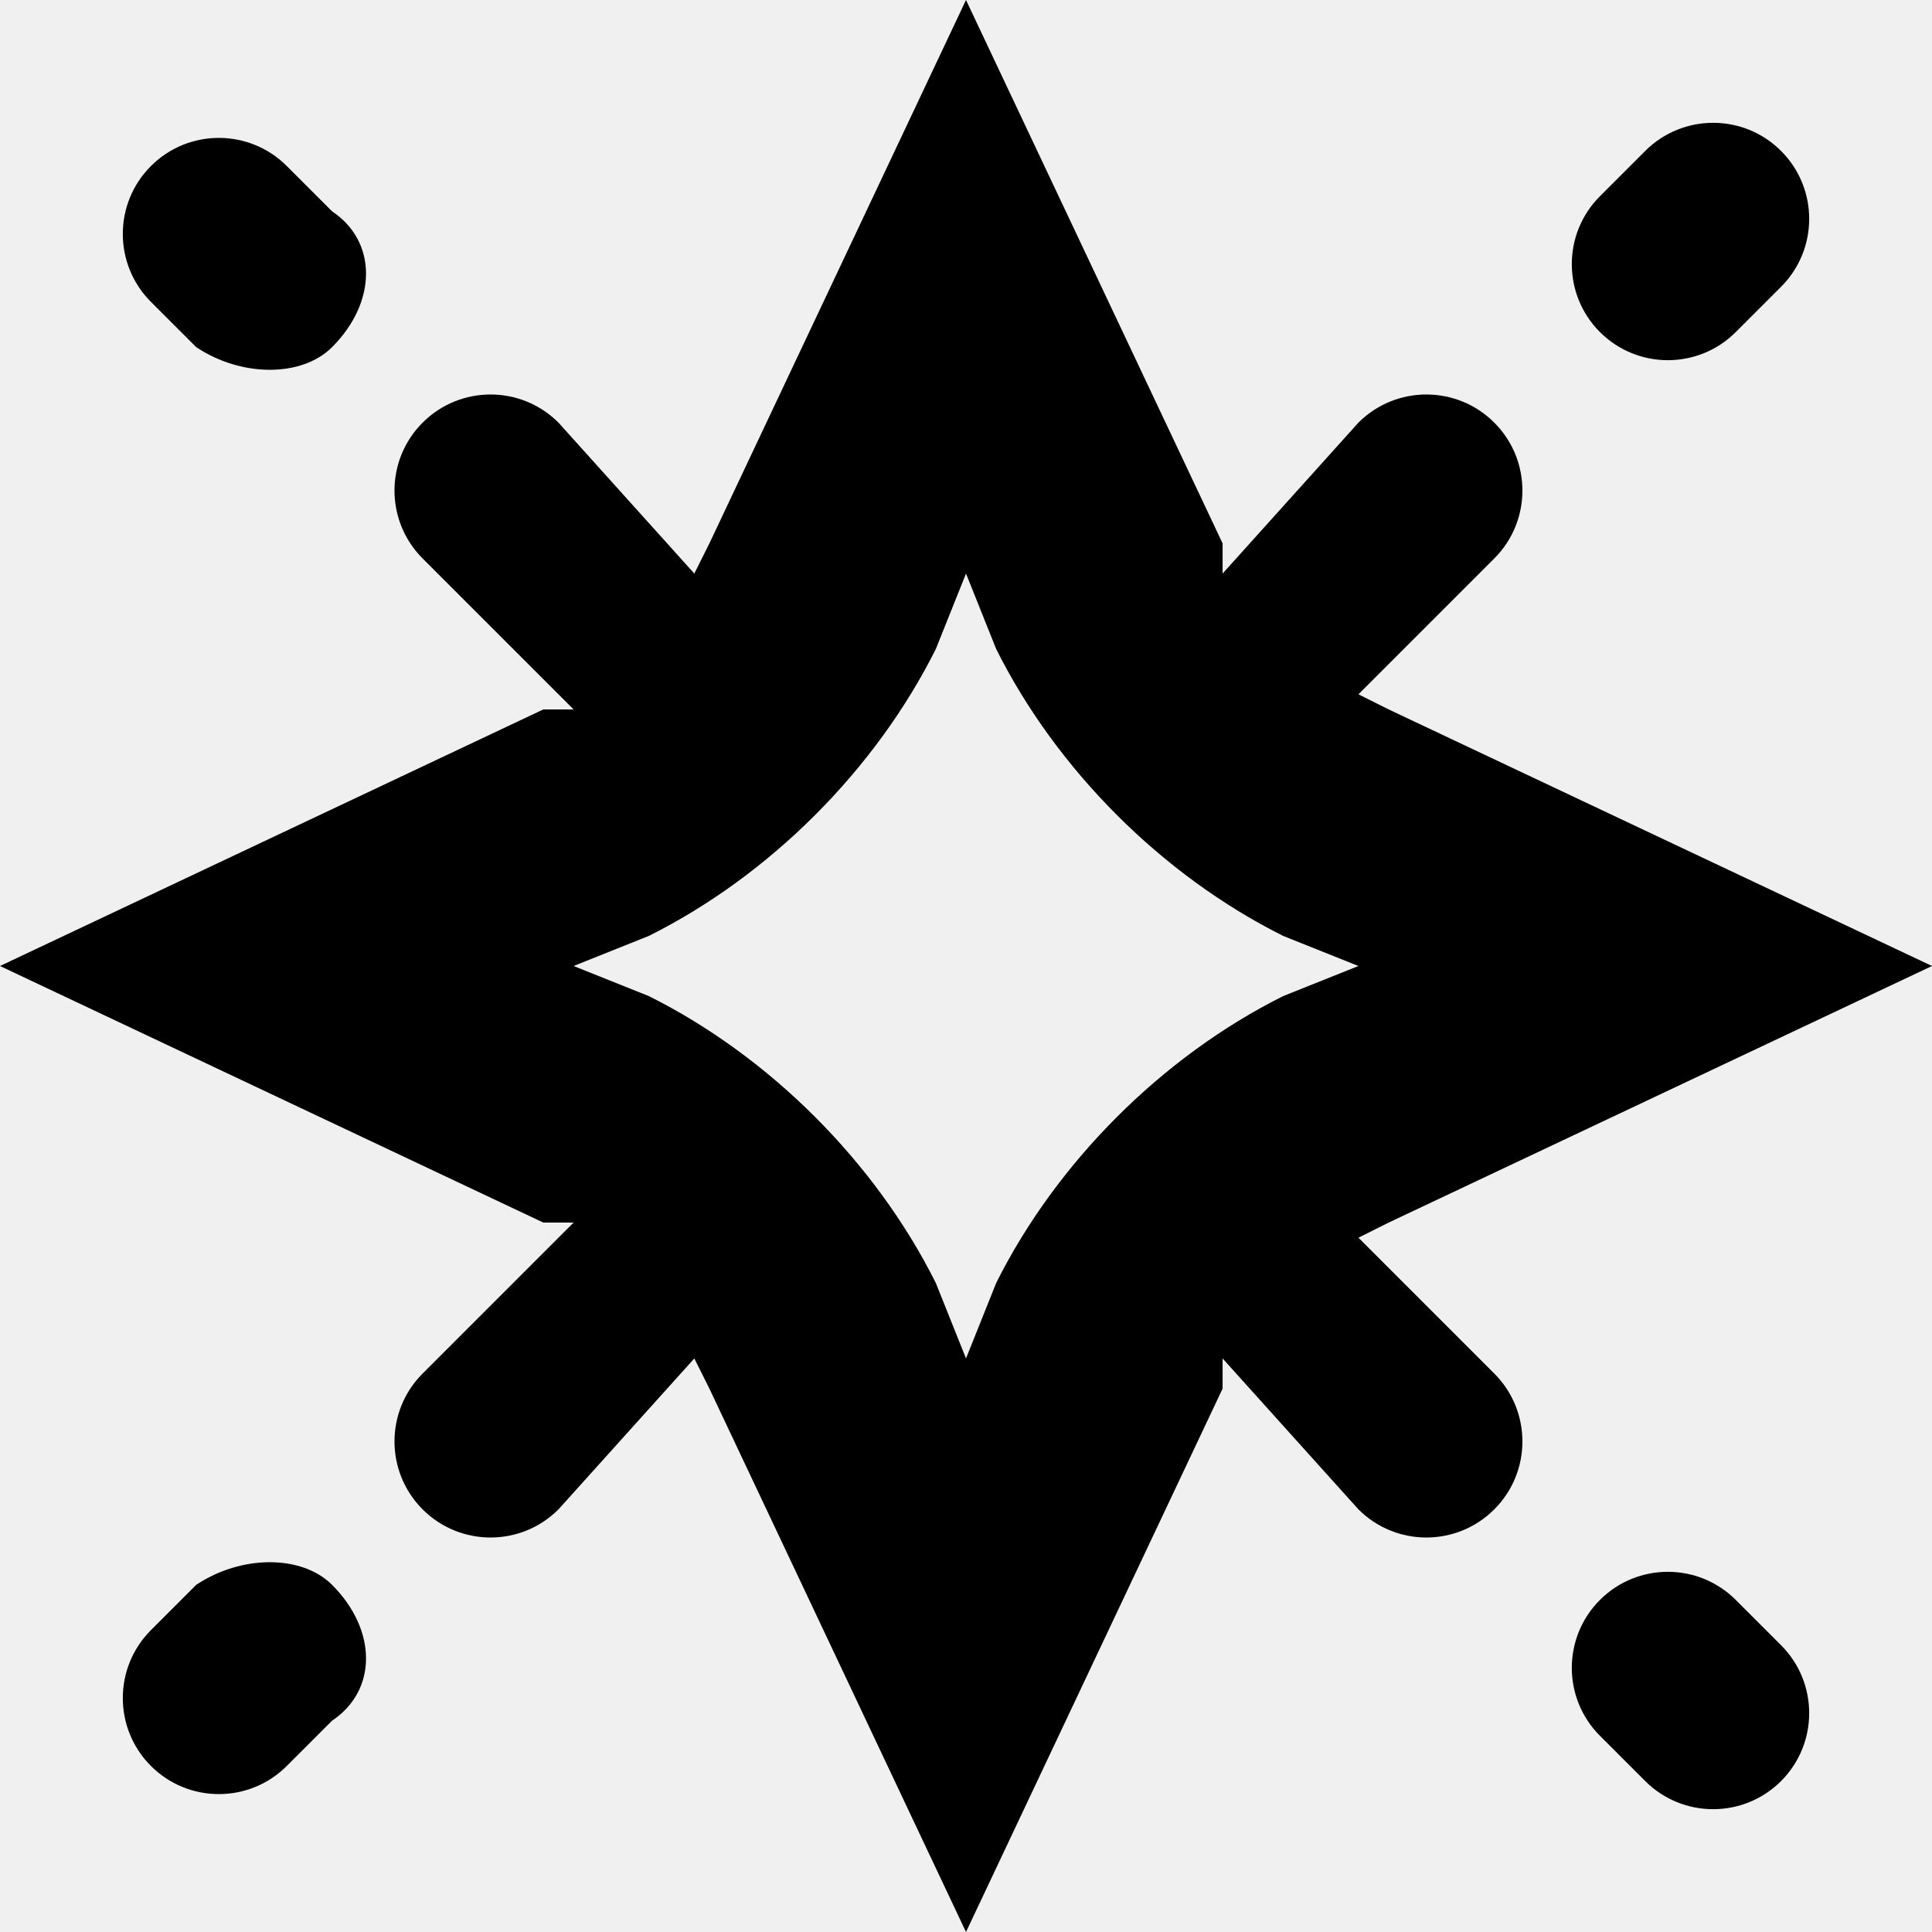
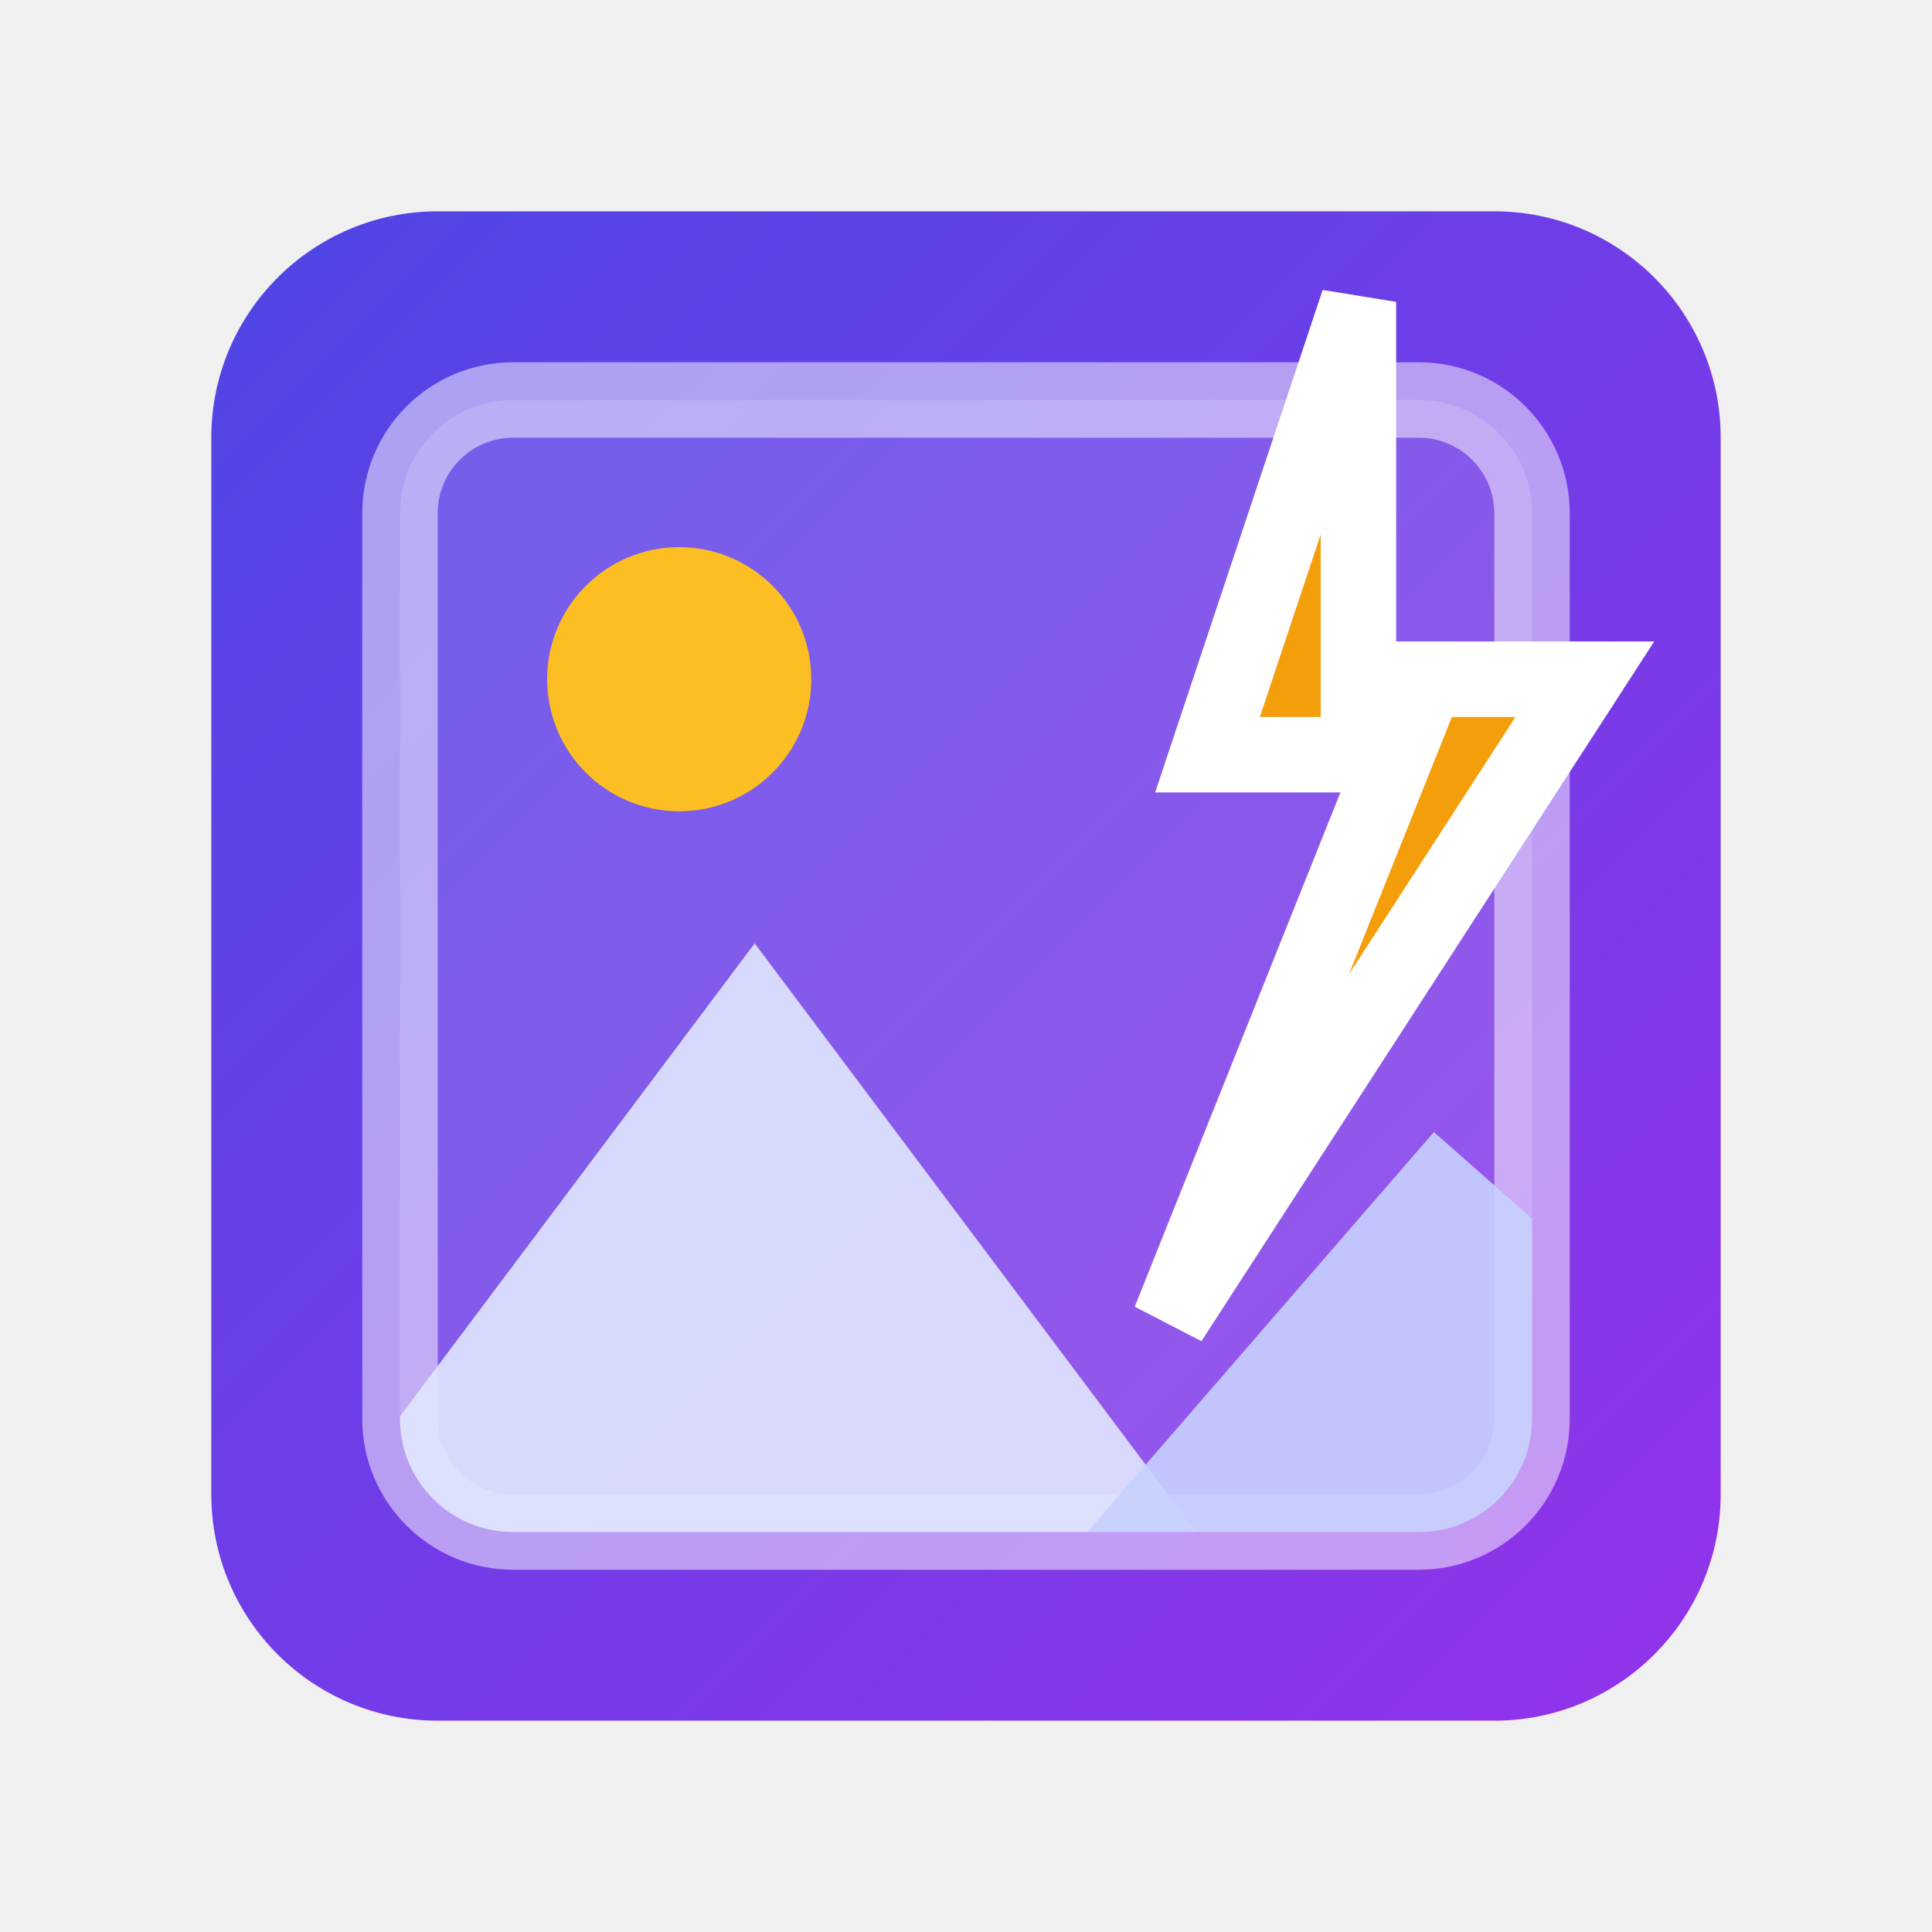
- <svg xmlns="http://www.w3.org/2000/svg" viewBox="0 0 128 128">
-   <path fill-rule="evenodd" d="M81 36 64 0 47 36l-1 2-9-10a6 6 0 0 0-9 9l10 10h-2L0 64l36 17h2L28 91a6 6 0 1 0 9 9l9-10 1 2 17 36 17-36v-2l9 10a6 6 0 1 0 9-9l-9-9 2-1 36-17-36-17-2-1 9-9a6 6 0 1 0-9-9l-9 10v-2Zm-17 2-2 5c-4 8-11 15-19 19l-5 2 5 2c8 4 15 11 19 19l2 5 2-5c4-8 11-15 19-19l5-2-5-2c-8-4-15-11-19-19l-2-5Z" clip-rule="evenodd" />
-   <path d="M118 19a6 6 0 0 0-9-9l-3 3a6 6 0 1 0 9 9l3-3Zm-96 4c-2 2-6 2-9 0l-3-3a6 6 0 1 1 9-9l3 3c3 2 3 6 0 9Zm0 82c-2-2-6-2-9 0l-3 3a6 6 0 1 0 9 9l3-3c3-2 3-6 0-9Zm96 4a6 6 0 0 1-9 9l-3-3a6 6 0 1 1 9-9l3 3Z" />
-   <style>path{fill:#000}@media (prefers-color-scheme:dark){path{fill:#fff}}</style>
+ <svg xmlns="http://www.w3.org/2000/svg" viewBox="0 0 512 512">
+   <defs>
+     <linearGradient id="bg-gradient" x1="0%" y1="0%" x2="100%" y2="100%">
+       <stop offset="0%" stop-color="#4F46E5" />
+       <stop offset="100%" stop-color="#9333EA" />
+     </linearGradient>
+   </defs>
+   <rect x="56" y="56" width="400" height="400" rx="60" fill="url(#bg-gradient)" />
+   <rect x="106" y="106" width="300" height="300" rx="30" fill="rgba(255,255,255,0.15)" stroke="rgba(255,255,255,0.5)" stroke-width="20" />
+   <mask id="mask-landscape">
+     <rect x="106" y="106" width="300" height="300" rx="30" fill="white" />
+   </mask>
+   <g mask="url(#mask-landscape)">
+     <circle cx="180" cy="180" r="35" fill="#FBBF24" />
+     <path d="M50 450 L200 250 L350 450 Z" fill="#E0E7FF" opacity="0.9" />
+     <path d="M250 450 L380 300 L550 450 Z" fill="#C7D2FE" opacity="0.9" />
+   </g>
+   <path d="M360 80 L320 200 H370 L310 350 L420 180 H360 L360 80Z" fill="#F59E0B" stroke="white" stroke-width="20" />
</svg>
